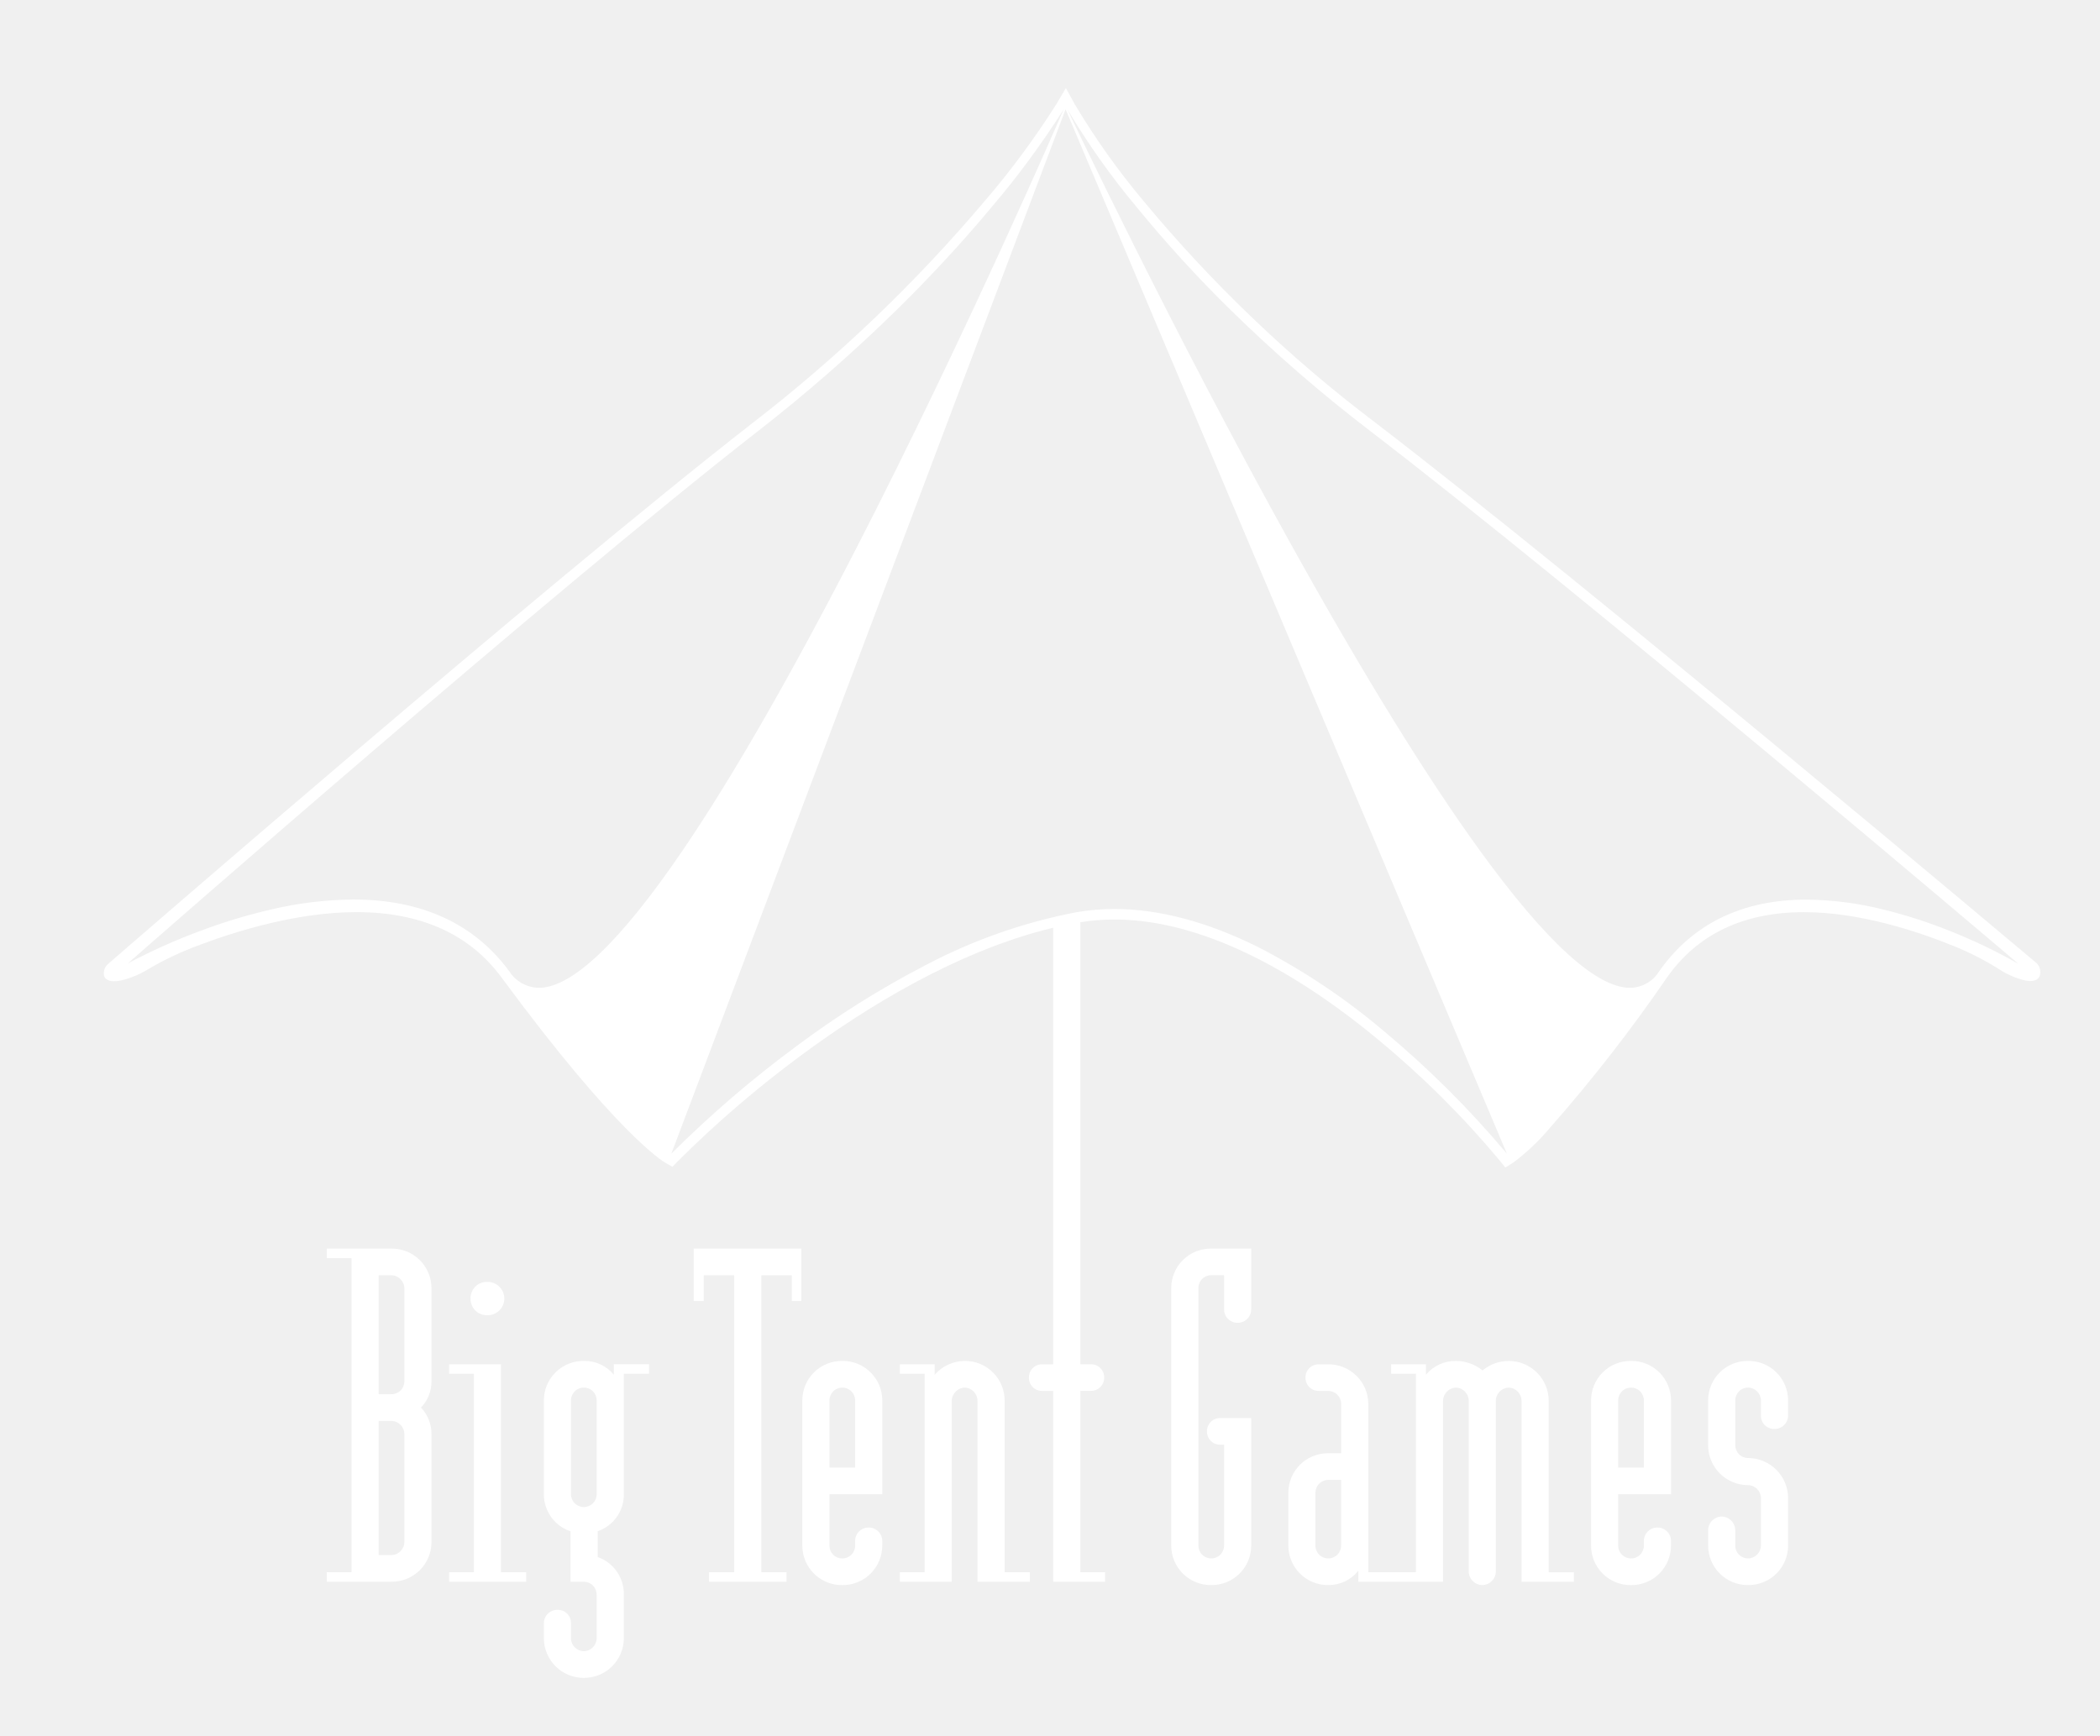
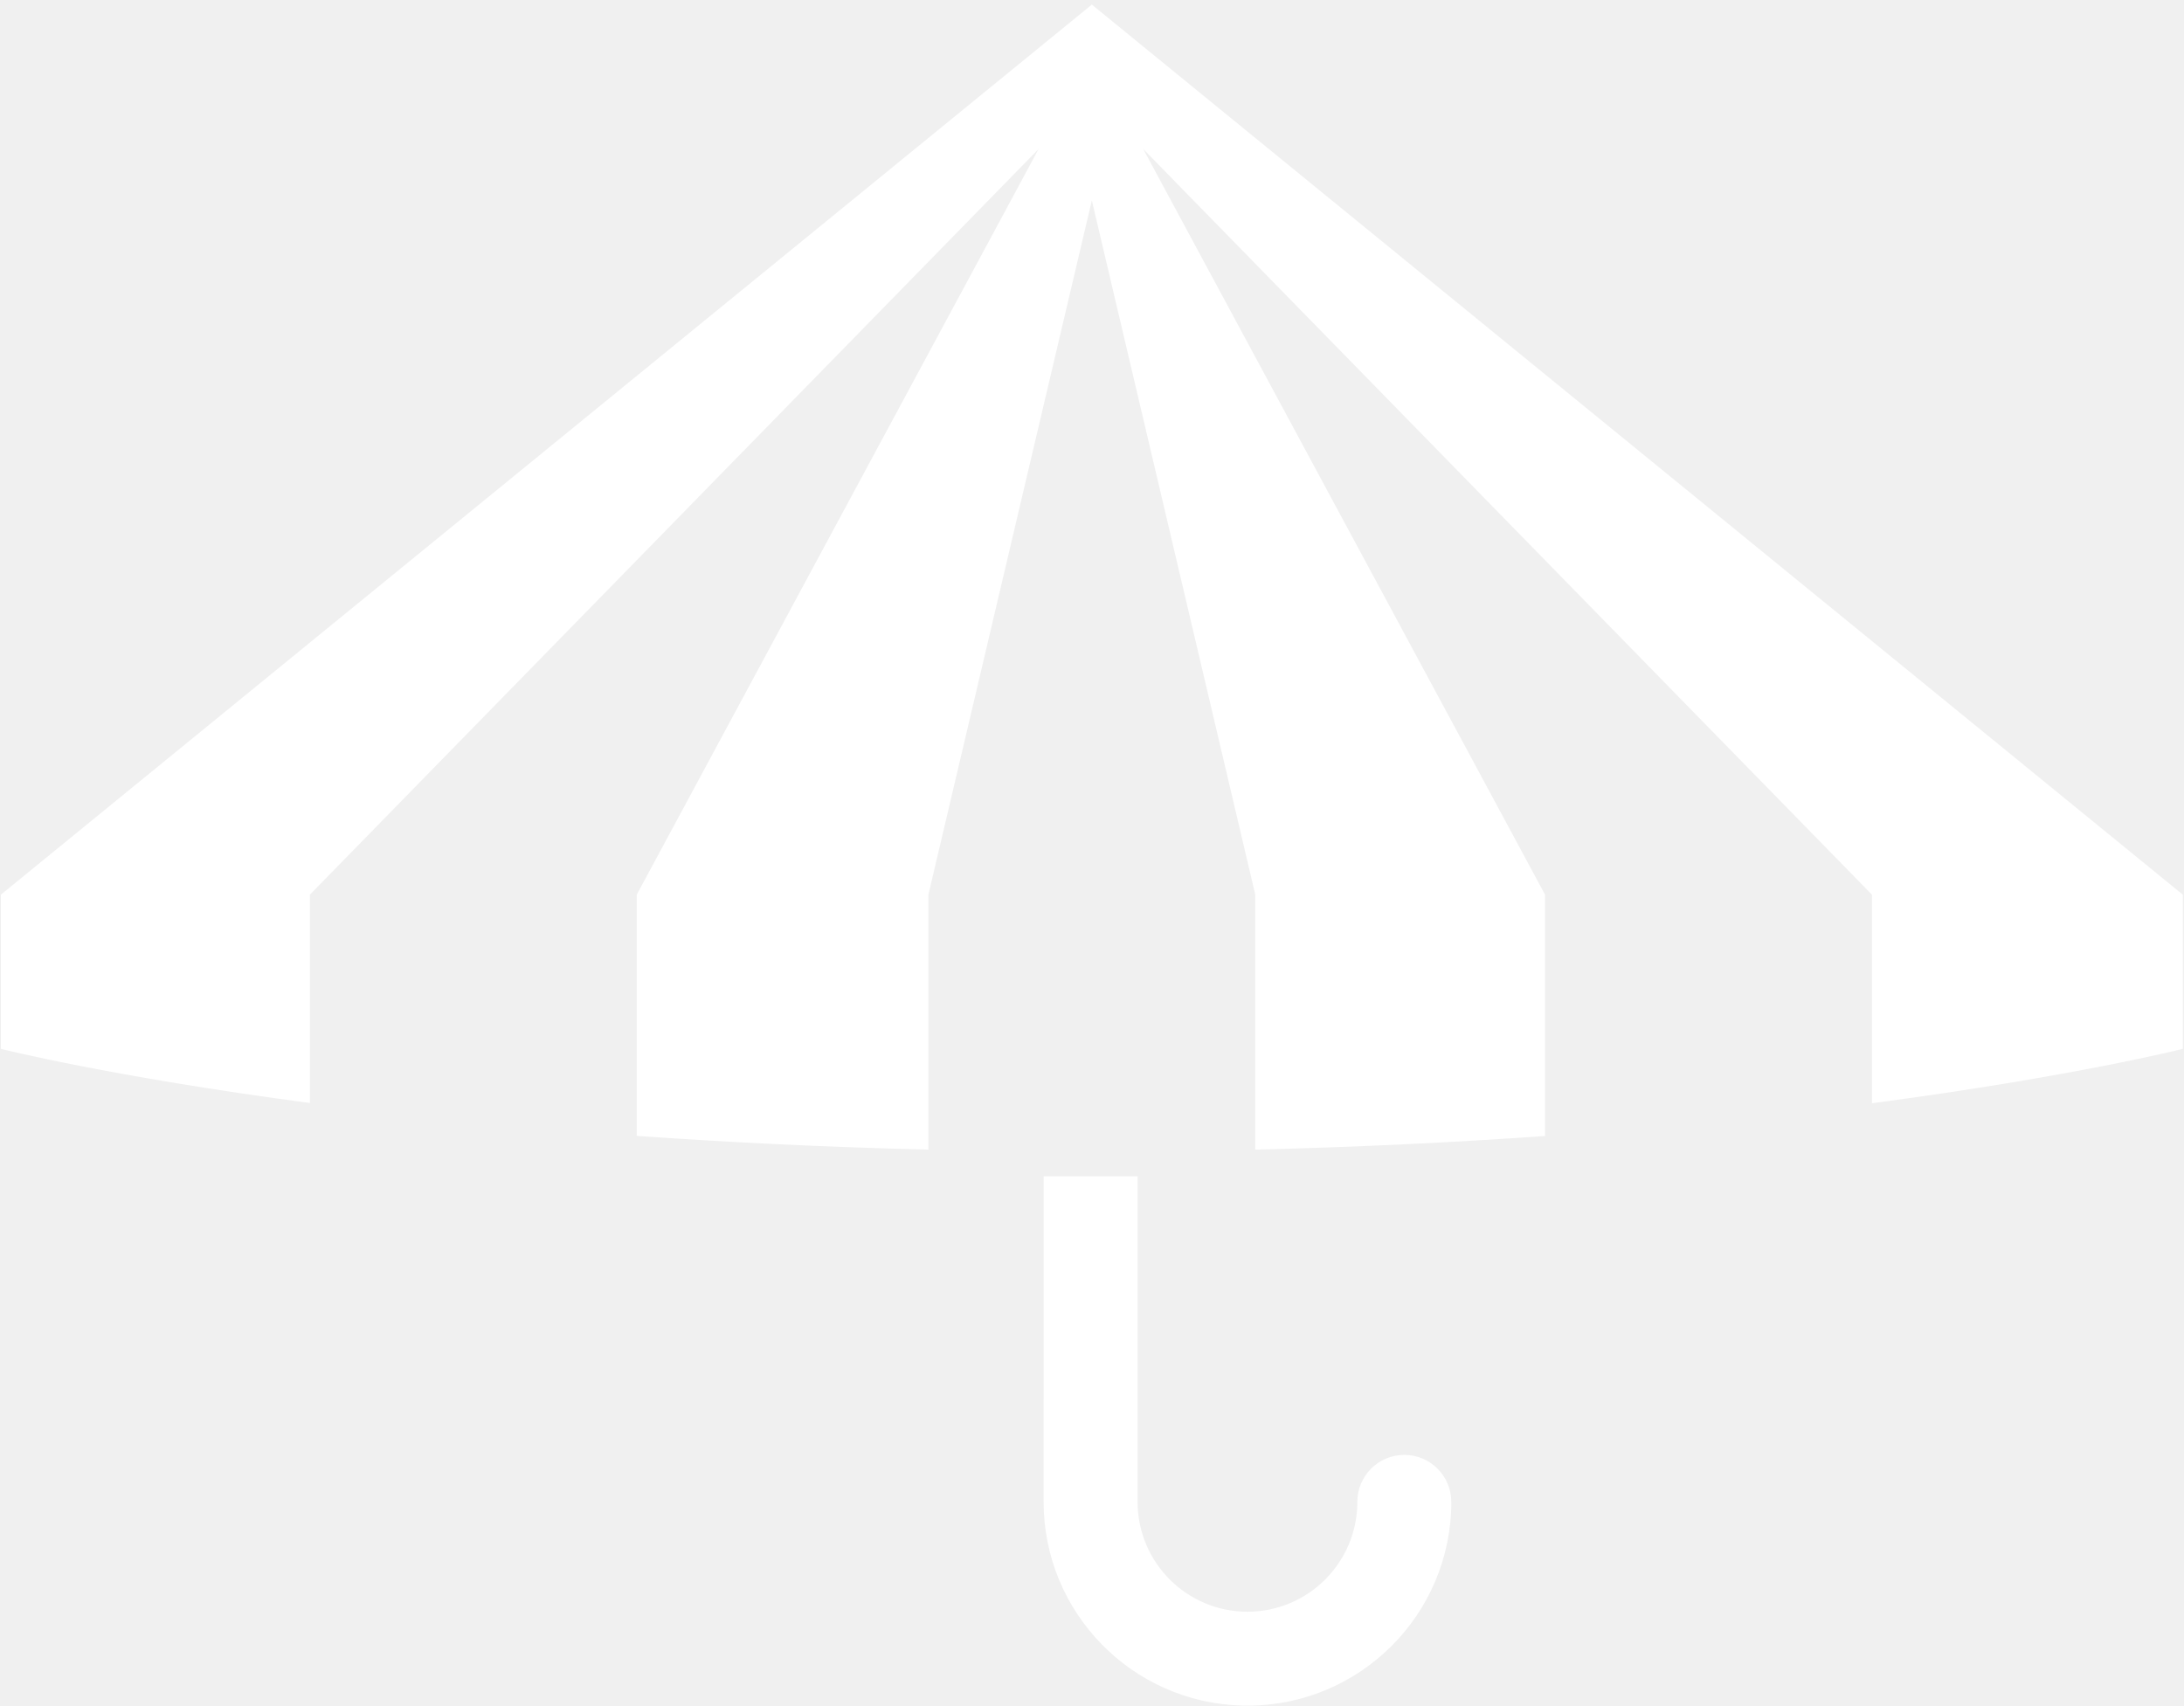
- <svg xmlns="http://www.w3.org/2000/svg" width="300" height="248" viewBox="0 0 300 248">
-   <defs>
-     <clipPath id="b">
-       <rect width="300" height="248" />
-     </clipPath>
-   </defs>
-   <g id="a" clip-path="url(#b)">
-     <path d="M-1718.116,5.508V3.332a1.916,1.916,0,0,1,1.972-1.9,1.859,1.859,0,0,1,1.9,1.9V5.508a1.872,1.872,0,0,0,1.836,1.836,1.873,1.873,0,0,0,1.836-1.836V-.748a1.829,1.829,0,0,0-1.836-1.836h-1.9V-9.792a5.577,5.577,0,0,1-3.808-5.3v-13.4a5.645,5.645,0,0,1,5.712-5.644,5.369,5.369,0,0,1,4.284,1.972v-1.5h5.032v1.36h-3.6v17.2a5.517,5.517,0,0,1-3.74,5.3V-6.12a5.6,5.6,0,0,1,3.74,5.372V5.508a5.688,5.688,0,0,1-5.711,5.644A5.688,5.688,0,0,1-1718.116,5.508Zm3.876-34v13.4a1.828,1.828,0,0,0,1.836,1.836,1.829,1.829,0,0,0,1.836-1.836v-13.4a1.829,1.829,0,0,0-1.836-1.836A1.828,1.828,0,0,0-1714.24-28.492Zm162.452,20.741V-9.928a1.96,1.96,0,0,1,1.9-1.972,1.974,1.974,0,0,1,1.972,1.972v2.176a1.828,1.828,0,0,0,1.836,1.836,1.873,1.873,0,0,0,1.836-1.836v-6.8a1.873,1.873,0,0,0-1.836-1.836,5.7,5.7,0,0,1-5.712-5.711v-6.393a5.645,5.645,0,0,1,5.712-5.644,5.645,5.645,0,0,1,5.711,5.644v2.176a1.917,1.917,0,0,1-1.972,1.9,1.859,1.859,0,0,1-1.9-1.9v-2.176a1.873,1.873,0,0,0-1.836-1.836,1.828,1.828,0,0,0-1.836,1.836V-22.1a1.828,1.828,0,0,0,1.836,1.836,5.746,5.746,0,0,1,5.711,5.711v6.8a5.645,5.645,0,0,1-5.711,5.644A5.645,5.645,0,0,1-1551.788-7.752Zm-16.728,0V-28.492a5.645,5.645,0,0,1,5.712-5.644,5.645,5.645,0,0,1,5.712,5.644v13.4h-7.548v7.344a1.829,1.829,0,0,0,1.836,1.836,1.829,1.829,0,0,0,1.836-1.836v-.68a1.9,1.9,0,0,1,1.9-1.9,1.917,1.917,0,0,1,1.973,1.9v.68a5.645,5.645,0,0,1-5.712,5.644A5.645,5.645,0,0,1-1568.516-7.752Zm3.876-20.741V-18.9h3.672v-9.589a1.829,1.829,0,0,0-1.836-1.836A1.829,1.829,0,0,0-1564.64-28.492Zm-21.352,24.48V-28.424a1.888,1.888,0,0,0-1.836-1.9,1.935,1.935,0,0,0-1.836,1.9v25.84h-12.1V-4.148a5.424,5.424,0,0,1-4.284,2.04,5.645,5.645,0,0,1-5.712-5.644V-15.3a5.645,5.645,0,0,1,5.712-5.644h1.836v-7.072a1.873,1.873,0,0,0-1.836-1.836h-1.36a1.859,1.859,0,0,1-1.9-1.9,1.86,1.86,0,0,1,1.9-1.9h1.36a5.688,5.688,0,0,1,5.711,5.644V-3.944h6.8V-32.3h-3.536v-1.36h4.964v1.5a5.466,5.466,0,0,1,4.284-1.972,6.042,6.042,0,0,1,3.808,1.36,5.85,5.85,0,0,1,3.74-1.36,5.7,5.7,0,0,1,5.712,5.712v24.48h3.6v1.36h-7.48v-25.84a1.887,1.887,0,0,0-1.836-1.9,1.888,1.888,0,0,0-1.836,1.9V-4.012a1.946,1.946,0,0,1-1.9,1.9A1.96,1.96,0,0,1-1585.992-4.012Zm-21.9-11.288v7.548a1.828,1.828,0,0,0,1.836,1.836,1.829,1.829,0,0,0,1.836-1.836v-9.384h-1.836A1.828,1.828,0,0,0-1607.888-15.3Zm-20.6,7.548V-44.54a5.645,5.645,0,0,1,5.712-5.644h5.712v8.7a1.917,1.917,0,0,1-1.972,1.9,1.9,1.9,0,0,1-1.9-1.9v-4.9h-1.836a1.829,1.829,0,0,0-1.836,1.836V-7.752a1.829,1.829,0,0,0,1.836,1.836,1.829,1.829,0,0,0,1.836-1.836V-22.168h-.544a1.86,1.86,0,0,1-1.9-1.9,1.86,1.86,0,0,1,1.9-1.9h4.42V-7.752a5.645,5.645,0,0,1-5.712,5.644A5.645,5.645,0,0,1-1628.492-7.752Zm-52.7,0V-28.492a5.645,5.645,0,0,1,5.711-5.644,5.645,5.645,0,0,1,5.712,5.644v13.4h-7.548v7.344a1.829,1.829,0,0,0,1.836,1.836,1.828,1.828,0,0,0,1.836-1.836v-.68a1.9,1.9,0,0,1,1.9-1.9,1.916,1.916,0,0,1,1.972,1.9v.68a5.645,5.645,0,0,1-5.712,5.644A5.645,5.645,0,0,1-1681.192-7.752Zm3.875-20.741V-18.9h3.672v-9.589a1.828,1.828,0,0,0-1.836-1.836A1.829,1.829,0,0,0-1677.317-28.492Zm31.96,25.908V-29.852h-1.563a1.859,1.859,0,0,1-1.9-1.9,1.86,1.86,0,0,1,1.9-1.9h1.563V-96.028c-13.8,3.313-27.006,11.569-35.942,18.186a156.691,156.691,0,0,0-17.639,15.134l-.806.836-1.012-.571c-.275-.157-6.915-4.084-23.388-26.459-4.571-6.209-11.55-9.357-20.743-9.357-8.393,0-17.1,2.657-22.933,4.885a44.873,44.873,0,0,0-6.575,3.121,13.257,13.257,0,0,1-4.168,1.768,4.926,4.926,0,0,1-.936.1c-.983,0-1.328-.416-1.444-.765a1.767,1.767,0,0,1,.659-1.776c.609-.531,62.294-54.105,92.053-77.274a217.367,217.367,0,0,0,33.088-31.651,118.554,118.554,0,0,0,10.262-13.883l1.342-2.269,1.265,2.312a105.77,105.77,0,0,0,9.84,13.842,199.039,199.039,0,0,0,33.089,31.641c30.577,23.412,93.889,76.739,94.514,77.267a1.827,1.827,0,0,1,.426,1.738c-.119.36-.45.788-1.351.788a4.061,4.061,0,0,1-.815-.094,12.017,12.017,0,0,1-3.942-1.782l-.006,0-.008,0a40.772,40.772,0,0,0-6.143-3.11c-5.438-2.214-13.571-4.853-21.442-4.853-8.618,0-15.2,3.139-19.553,9.331a224.877,224.877,0,0,1-16.81,21.583,31.1,31.1,0,0,1-5.154,4.865l-1.129.71h0l-.837-1.039a133.36,133.36,0,0,0-17.4-17.3c-9.413-7.8-23.576-17.1-37.59-17.1a30.747,30.747,0,0,0-4.887.388V-33.66h1.5a1.86,1.86,0,0,1,1.9,1.9,1.859,1.859,0,0,1-1.9,1.9h-1.5V-3.944h3.536v1.36Zm29.32-90.661a94.873,94.873,0,0,1,17.958,12.017,139.635,139.635,0,0,1,17.538,17.479l-63.041-149.219L-1699.9-63.749l.014-.017a159.308,159.308,0,0,1,17.779-15.282,132.357,132.357,0,0,1,18.488-11.613,77.307,77.307,0,0,1,21.547-7.578,31.881,31.881,0,0,1,5.478-.468C-1630.216-98.707-1623.3-96.869-1616.036-93.244Zm4.991-56.964c10.138,18.22,19.1,32.738,26.644,43.15,9.428,13.015,16.648,19.615,21.459,19.616a4.935,4.935,0,0,0,4.148-2.348c4.781-6.8,11.869-10.256,21.067-10.256a47.119,47.119,0,0,1,11.045,1.434,70.954,70.954,0,0,1,9.7,3.154,76.751,76.751,0,0,1,9.517,4.587l0,0c-2.518-2.139-62.03-52.68-92.61-76.138a215.569,215.569,0,0,1-19.939-17.293,180.674,180.674,0,0,1-13.4-14.674,105.953,105.953,0,0,1-9.908-13.987h0C-1643.19-212.668-1628.3-181.219-1611.046-150.208Zm-112,60.418a5.114,5.114,0,0,0,4.2,2.348c4.774,0,11.686-6.6,20.544-19.609,7.088-10.412,15.431-24.93,24.8-43.151,15.835-30.8,29.513-62.45,29.649-62.766l-.008.018a123.927,123.927,0,0,1-10.316,13.994c-4.11,4.936-8.673,9.873-13.564,14.676a231.073,231.073,0,0,1-19.749,17.267c-30.038,23.431-87.62,73.944-90.057,76.082l.015-.009a84.644,84.644,0,0,1,10.122-4.553,79.573,79.573,0,0,1,10.325-3.141,53.338,53.338,0,0,1,11.734-1.427h0C-1735.554-100.061-1728.05-96.605-1723.043-89.79Zm66.875,87.206v-25.84a1.887,1.887,0,0,0-1.836-1.9,1.935,1.935,0,0,0-1.836,1.9v25.84h-7.411v-1.36h3.536V-32.3h-3.536v-1.36h4.964v1.5A5.787,5.787,0,0,1-1658-34.136a5.661,5.661,0,0,1,5.712,5.712v24.48h3.6v1.36Zm-38.352,0v-1.36h3.6V-46.376h-4.352V-42.7h-1.428v-7.48h15.368v7.48h-1.36v-3.672h-4.352V-3.944h3.6v1.36Zm-37.129,0v-1.36h3.536V-32.3h-3.536v-1.36h7.412V-3.944h3.6v1.36Zm-17.475,0v-1.36h3.536v-44.88h-3.536v-1.36h9.247a5.66,5.66,0,0,1,5.712,5.712v13.26a5.3,5.3,0,0,1-1.5,3.74,5.459,5.459,0,0,1,1.5,3.808V-8.3a5.66,5.66,0,0,1-5.712,5.712Zm7.411-3.808h1.836a1.887,1.887,0,0,0,1.836-1.9V-23.664a1.887,1.887,0,0,0-1.836-1.9h-1.836Zm0-22.984h1.836a1.828,1.828,0,0,0,1.836-1.836v-13.26a1.887,1.887,0,0,0-1.836-1.9h-1.836Zm13.125-13.668a2.324,2.324,0,0,1,2.38-2.38,2.381,2.381,0,0,1,2.448,2.38,2.381,2.381,0,0,1-2.448,2.381A2.324,2.324,0,0,1-1728.588-43.044Z" transform="translate(1795.809 228.584)" fill="#fff" />
-   </g>
+ <svg xmlns="http://www.w3.org/2000/svg" width="425" height="332" viewBox="0 0 425 332" fill="none">
+   <path d="M221.369 292.4C221.44 304.152 230.985 313.659 242.753 313.659C254.495 313.659 264.024 304.193 264.137 292.478C264.135 292.413 264.133 292.346 264.133 292.281C264.133 287.234 268.225 283.141 273.272 283.141C278.316 283.141 282.406 287.227 282.413 292.269H282.424C282.423 314.177 264.662 331.939 242.753 331.939L241.73 331.927C220.295 331.384 203.084 313.835 203.084 292.269L203.097 228.924H221.369V292.4ZM424.771 174.117V204.117C424.771 204.117 403.467 209.517 364.273 214.706V174.116L222.469 29L300.663 174.116V221.08C283.453 222.295 264.621 223.236 244.273 223.73V174.116L212.468 39L180.663 174.116V223.73C160.173 223.233 141.219 222.282 123.912 221.055V174.116L202.107 29L60.302 174.116V214.659C21.437 209.498 0.273 204.144 0.166 204.117V174.117L212.468 0.896L424.771 174.117Z" fill="white" />
</svg>
